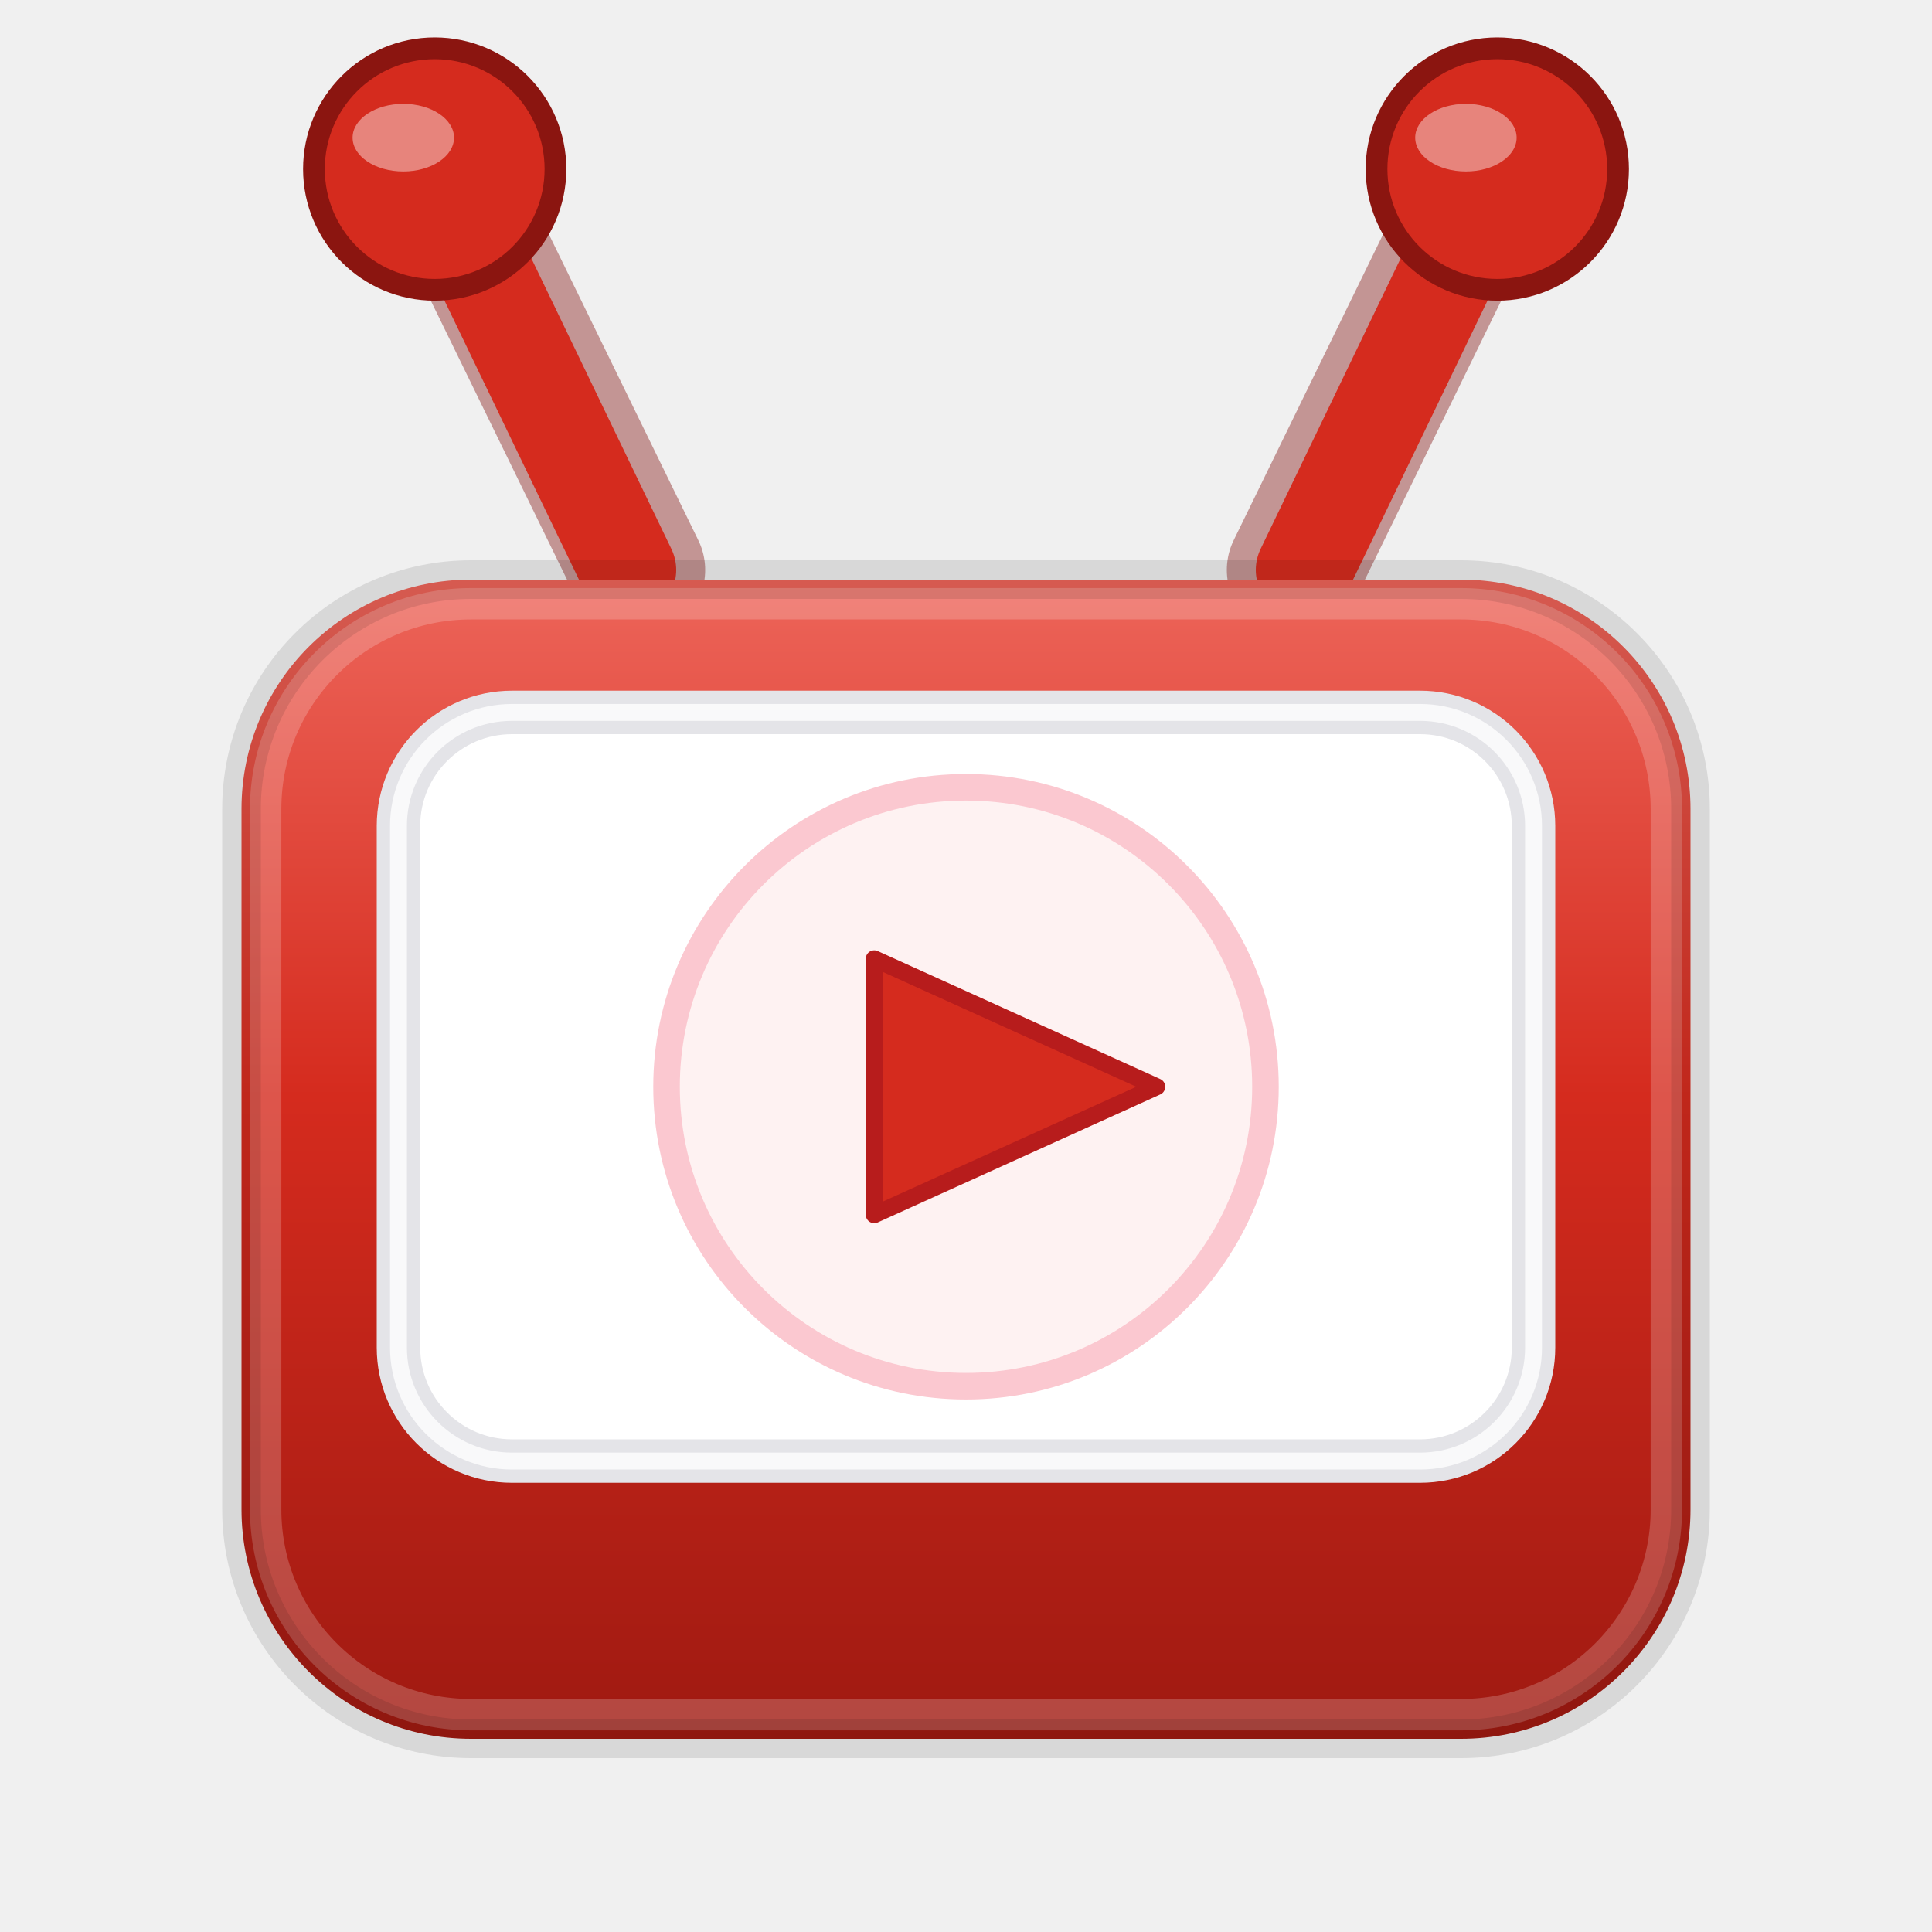
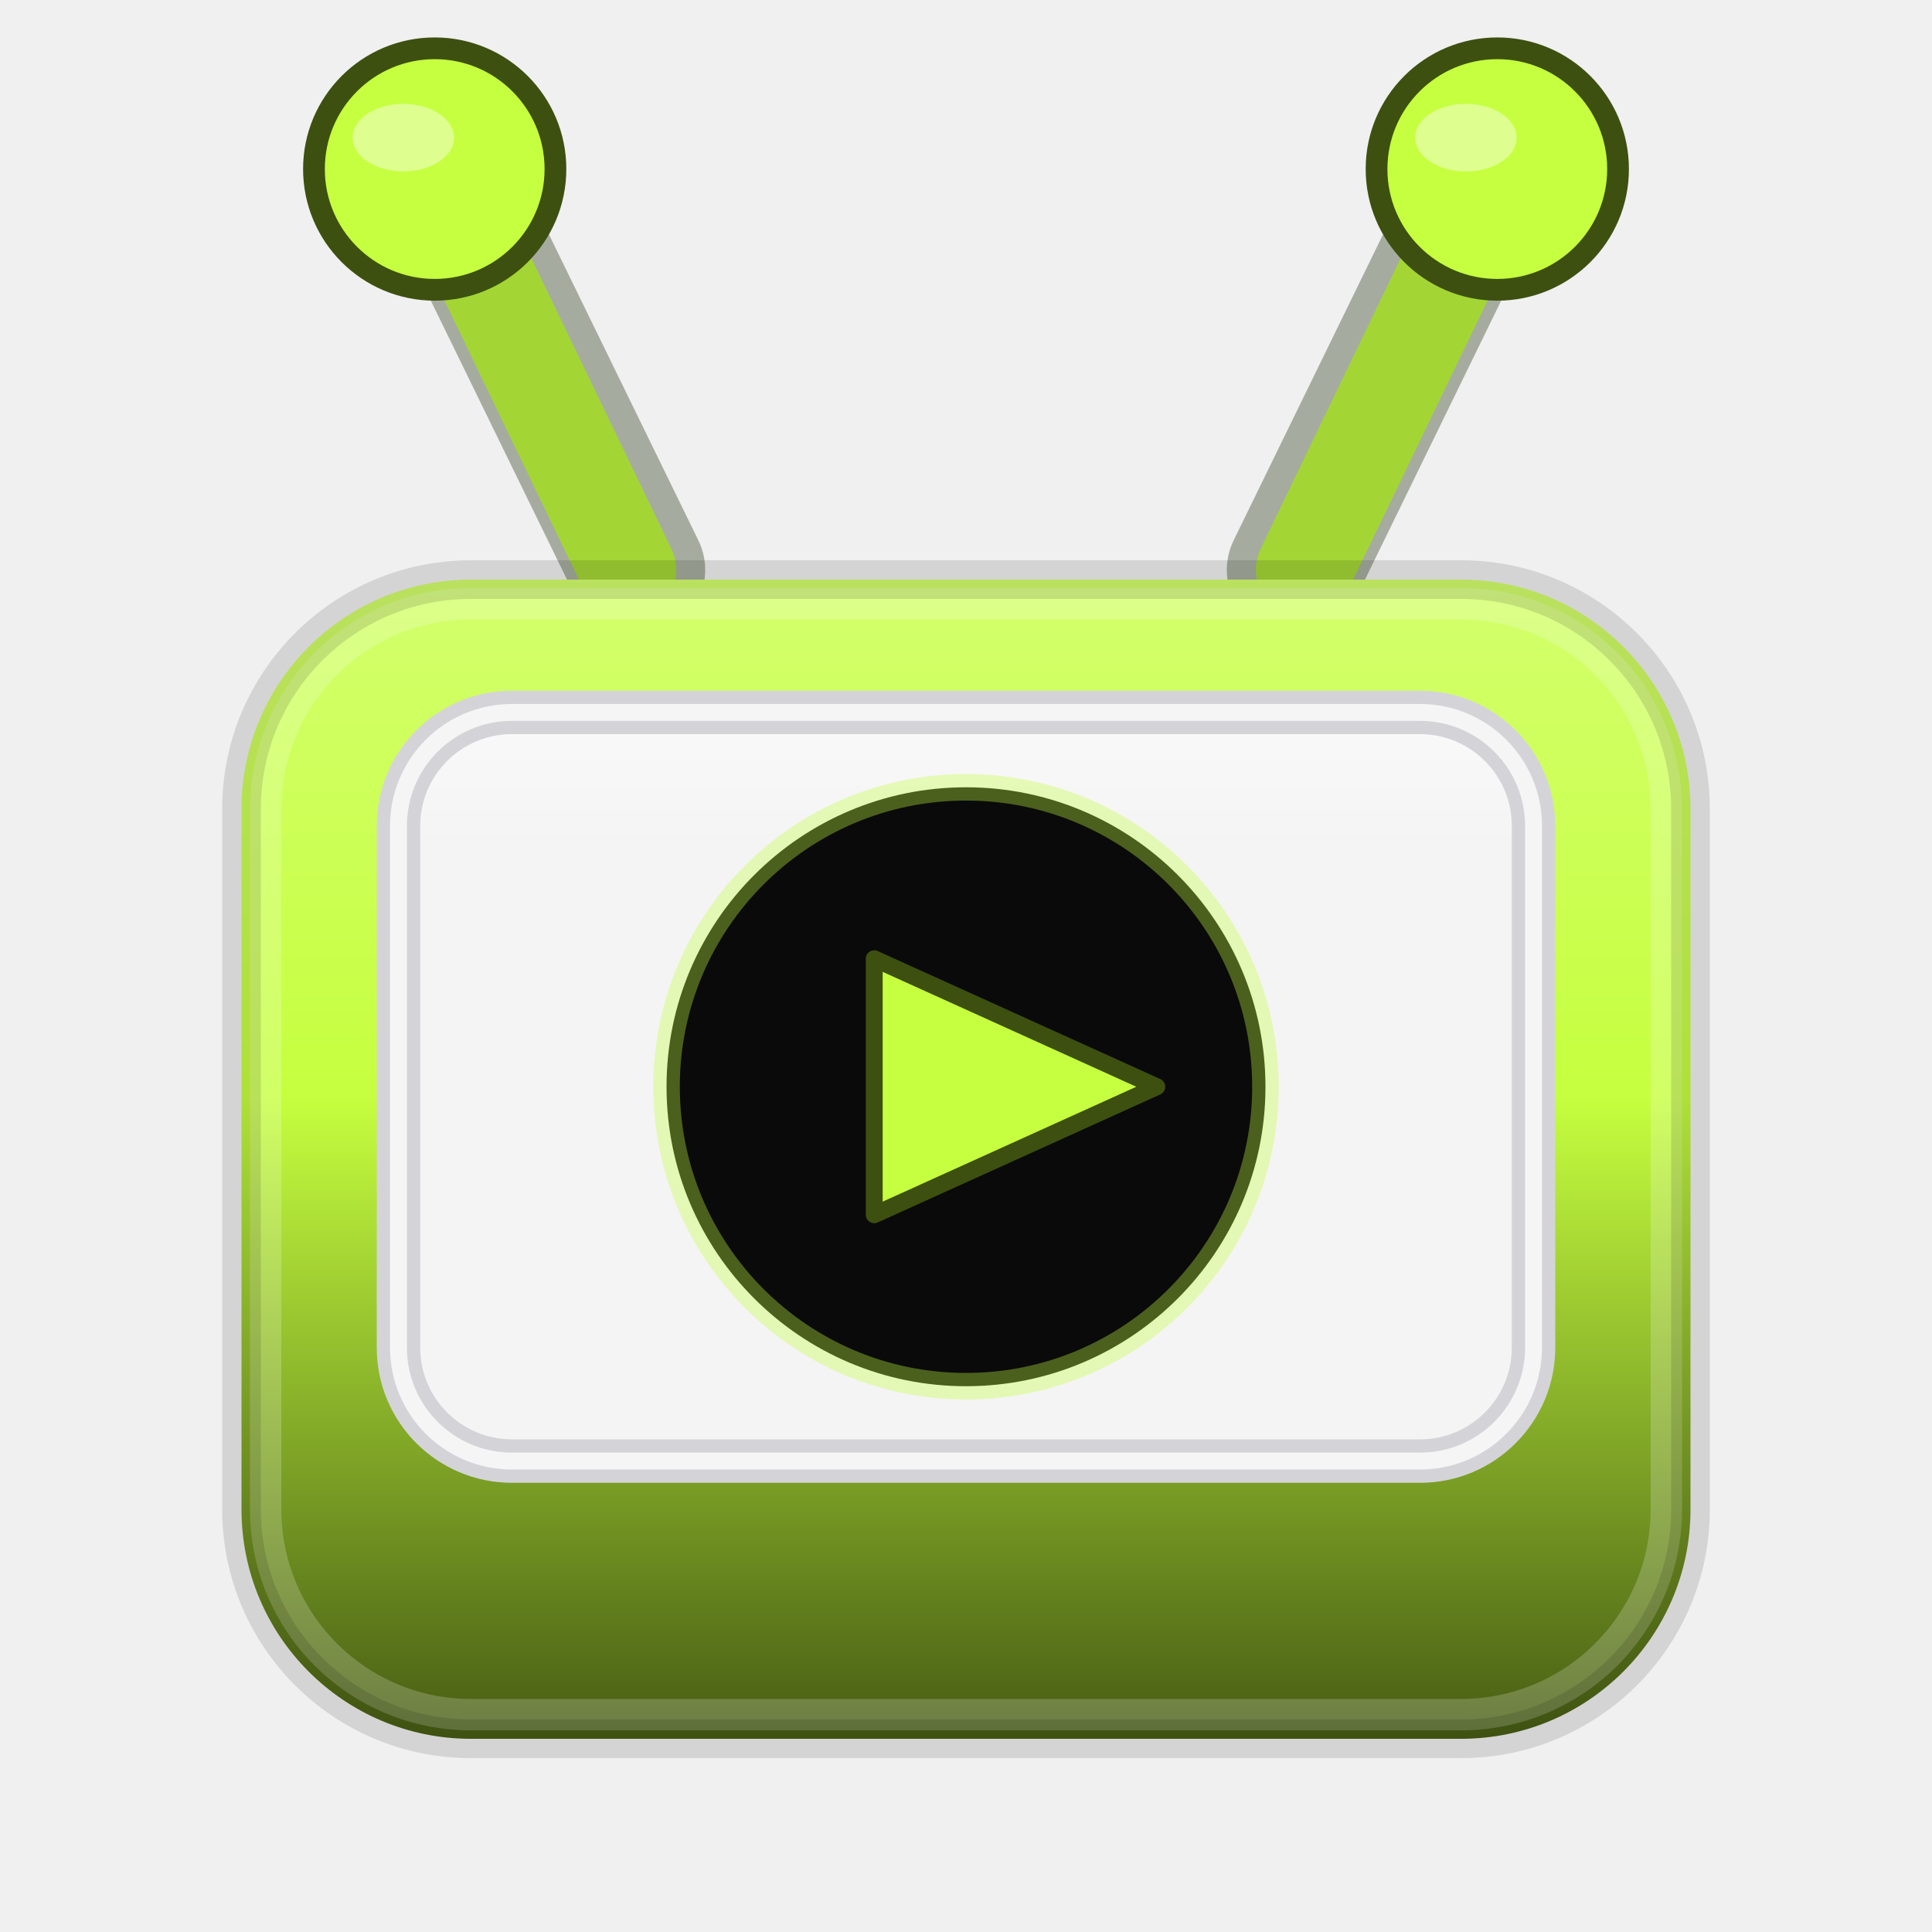
<svg xmlns="http://www.w3.org/2000/svg" viewBox="0 0 40 40" fill="none">
  <defs>
-     <linearGradient id="ib" x1="20" y1="11" x2="20" y2="37" gradientUnits="userSpaceOnUse">
-       <stop stop-color="#EF6A5F" />
-       <stop offset="0.45" stop-color="#D52B1E" />
-       <stop offset="1" stop-color="#9B1810" />
+     <linearGradient id="app-bezel" x1="20" y1="11" x2="20" y2="37" gradientUnits="userSpaceOnUse">
+       <stop stop-color="#d4ff70" />
+       <stop offset="0.45" stop-color="#c6ff3f" />
+       <stop offset="1" stop-color="#3d5010" />
    </linearGradient>
-     <linearGradient id="is" x1="20" y1="14.5" x2="20" y2="22" gradientUnits="userSpaceOnUse">
+     <linearGradient id="app-shine" x1="20" y1="14.5" x2="20" y2="22" gradientUnits="userSpaceOnUse">
      <stop stop-color="#FFFFFF" stop-opacity="0.55" />
      <stop offset="0.4" stop-color="#FFFFFF" stop-opacity="0" />
    </linearGradient>
  </defs>
-   <line x1="13.2" y1="11.8" x2="9" y2="3.2" stroke="#7F0D0A" stroke-width="2.8" stroke-linecap="round" opacity="0.4" />
-   <line x1="13" y1="11.8" x2="9" y2="3.5" stroke="#D52B1E" stroke-width="2" stroke-linecap="round" />
-   <circle cx="9" cy="3.5" r="2.5" fill="#D52B1E" stroke="#8B1510" stroke-width="0.45" />
+   <line x1="13.2" y1="11.8" x2="9" y2="3.2" stroke="#1a2e0a" stroke-width="2.8" stroke-linecap="round" opacity="0.35" />
+   <line x1="13" y1="11.8" x2="9" y2="3.5" stroke="#a3d635" stroke-width="2" stroke-linecap="round" />
+   <circle cx="9" cy="3.5" r="2.5" fill="#c6ff3f" stroke="#3d5010" stroke-width="0.45" />
  <ellipse cx="8.35" cy="2.85" rx="1.05" ry="0.7" fill="rgba(255,255,255,0.42)" />
-   <line x1="26.8" y1="11.8" x2="31" y2="3.2" stroke="#7F0D0A" stroke-width="2.8" stroke-linecap="round" opacity="0.4" />
-   <line x1="27" y1="11.8" x2="31" y2="3.5" stroke="#D52B1E" stroke-width="2" stroke-linecap="round" />
-   <circle cx="31" cy="3.5" r="2.5" fill="#D52B1E" stroke="#8B1510" stroke-width="0.45" />
+   <line x1="26.8" y1="11.8" x2="31" y2="3.2" stroke="#1a2e0a" stroke-width="2.8" stroke-linecap="round" opacity="0.35" />
+   <line x1="27" y1="11.8" x2="31" y2="3.5" stroke="#a3d635" stroke-width="2" stroke-linecap="round" />
+   <circle cx="31" cy="3.5" r="2.5" fill="#c6ff3f" stroke="#3d5010" stroke-width="0.45" />
  <ellipse cx="30.35" cy="2.85" rx="1.05" ry="0.7" fill="rgba(255,255,255,0.42)" />
-   <rect x="5" y="12" width="30" height="24" rx="4.75" fill="url(#ib)" />
+   <rect x="5" y="12" width="30" height="24" rx="4.75" fill="url(#app-bezel)" />
  <rect x="5.5" y="12.5" width="29" height="23" rx="4.25" fill="none" stroke="rgba(255,255,255,0.2)" stroke-width="0.65" />
-   <rect x="5" y="12" width="30" height="24" rx="4.75" fill="none" stroke="rgba(0,0,0,0.1)" stroke-width="0.8" />
-   <rect x="8.25" y="14.75" width="23.5" height="15.5" rx="2.35" fill="#FFFFFF" />
-   <rect x="8.25" y="14.75" width="23.5" height="15.5" rx="2.35" fill="url(#is)" />
-   <rect x="8.25" y="14.75" width="23.5" height="15.5" rx="2.35" stroke="#E4E4E8" stroke-width="0.9" />
+   <rect x="5" y="12" width="30" height="24" rx="4.75" fill="none" stroke="rgba(0,0,0,0.12)" stroke-width="0.8" />
+   <rect x="8.25" y="14.75" width="23.5" height="15.5" rx="2.35" fill="#f4f4f5" />
+   <rect x="8.25" y="14.75" width="23.5" height="15.5" rx="2.35" fill="url(#app-shine)" />
+   <rect x="8.25" y="14.75" width="23.5" height="15.5" rx="2.35" stroke="#d4d4d8" stroke-width="0.9" />
  <rect x="8.25" y="14.75" width="23.5" height="15.5" rx="2.35" stroke="rgba(255,255,255,0.85)" stroke-width="0.35" opacity="0.9" />
-   <circle cx="20" cy="22.5" r="6.2" fill="#FEF2F2" stroke="#FBC8D0" stroke-width="0.55" />
-   <path d="M18.1 19.85 L23.95 22.5 L18.1 25.15 Z" fill="#D52B1E" stroke="#B71C1C" stroke-width="0.35" stroke-linejoin="round" />
+   <circle cx="20" cy="22.5" r="6.2" fill="#0a0a0a" stroke="rgba(198,255,63,0.35)" stroke-width="0.55" />
+   <path d="M18.1 19.85 L23.95 22.5 L18.1 25.15 Z" fill="#c6ff3f" stroke="#3d5010" stroke-width="0.35" stroke-linejoin="round" />
</svg>
